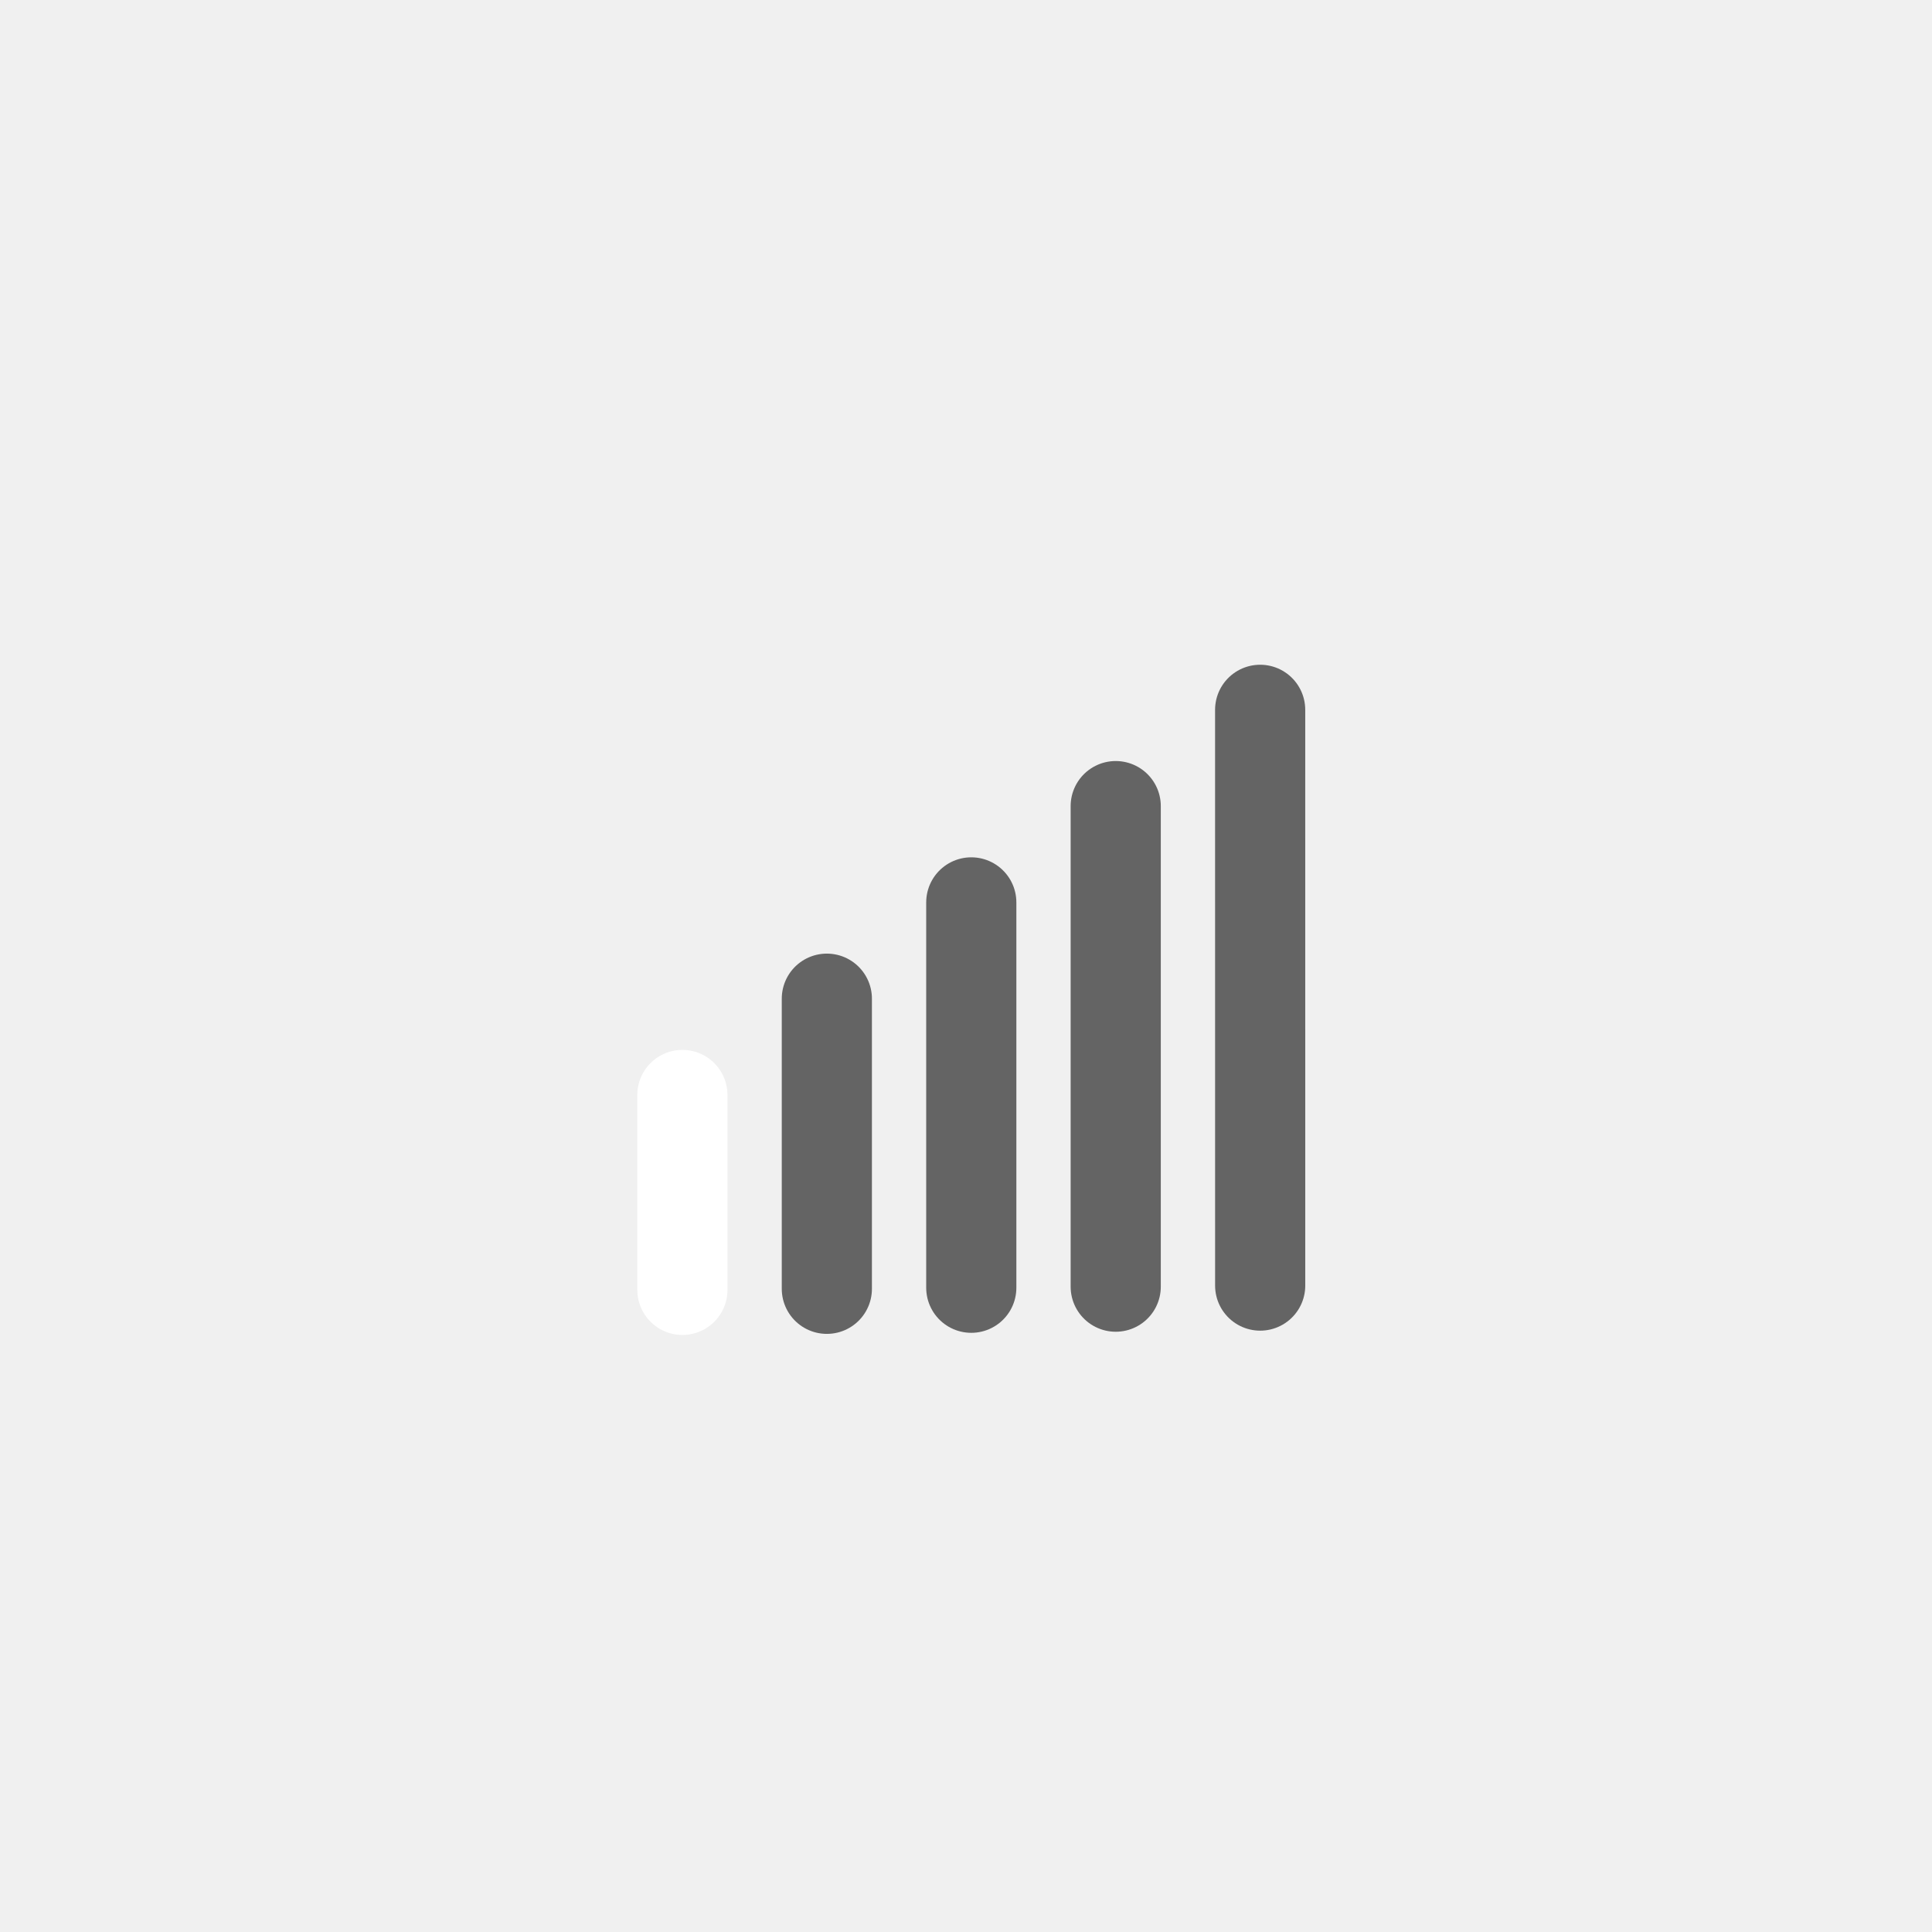
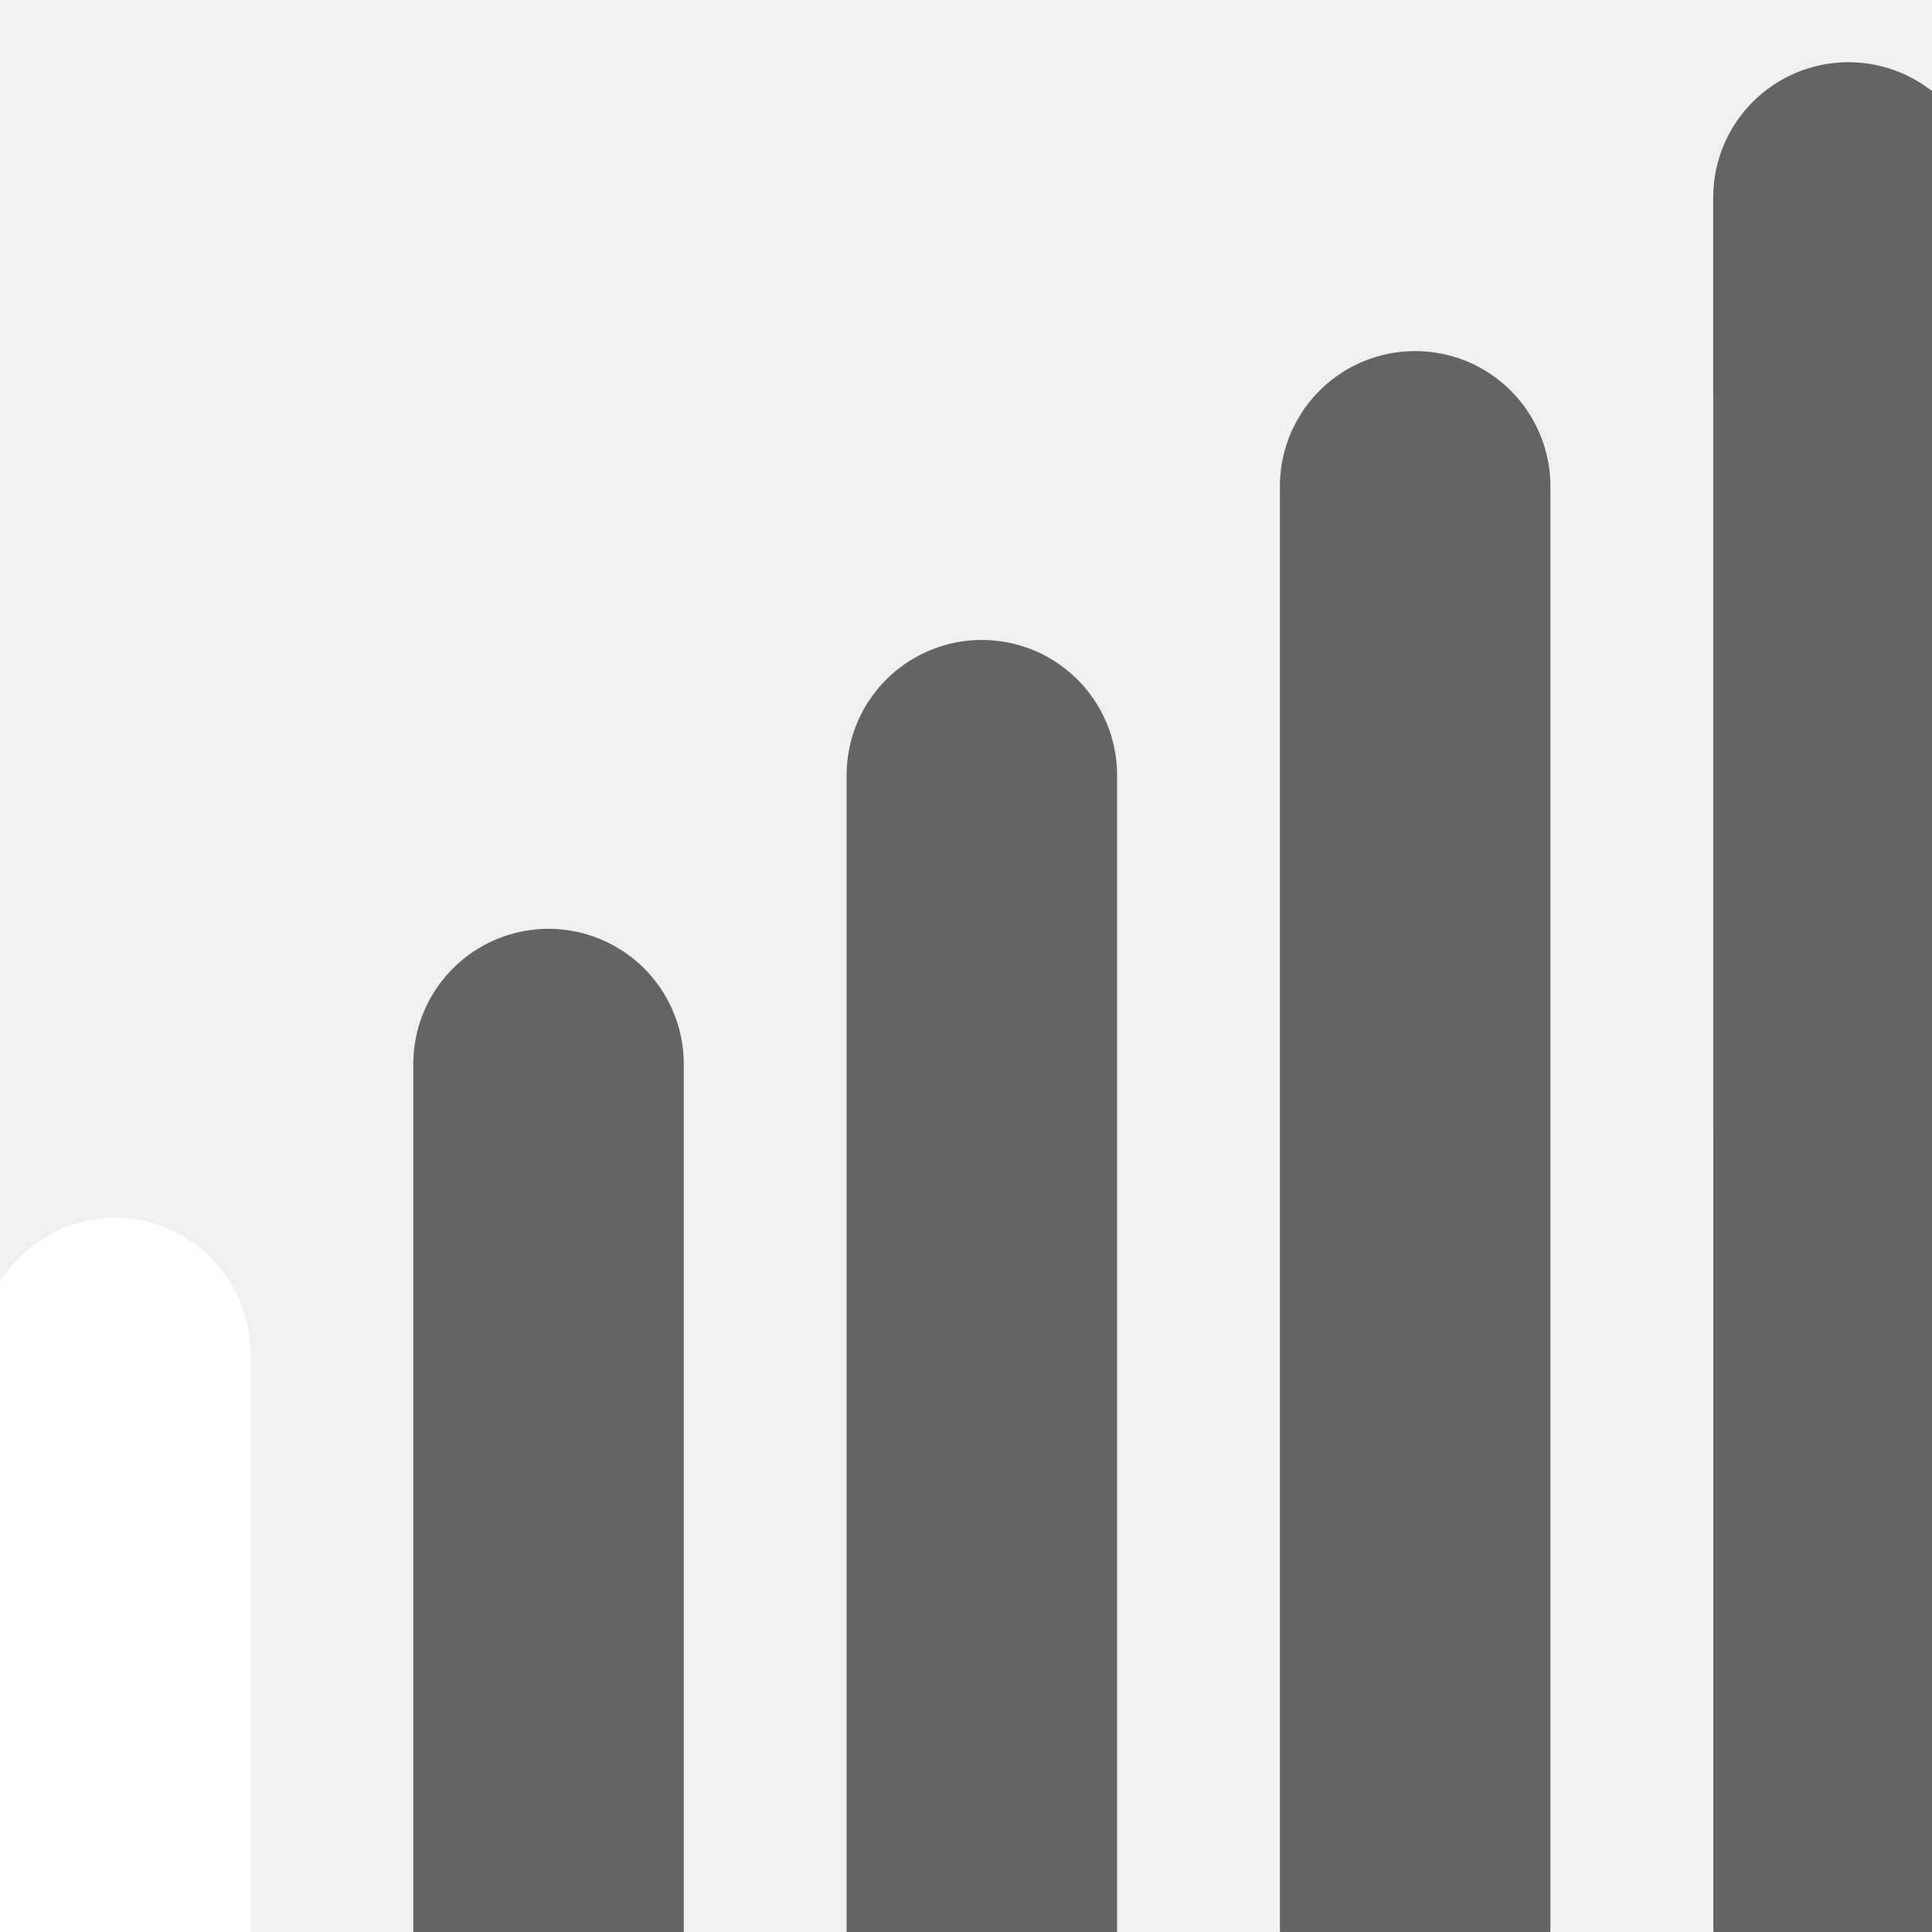
- <svg xmlns="http://www.w3.org/2000/svg" version="1.1" id="Layer_1" width="75" height="75" viewBox="0 0 75 75" overflow="visible" enable-background="new 0 0 75 75" xml:space="preserve">
+ <svg xmlns="http://www.w3.org/2000/svg" version="1.1" id="Layer_1" width="25" height="25" viewBox="25 25 25 25" overflow="visible" enable-background="new 0 0 75 75" xml:space="preserve">
  <line fill="none" stroke="#FFFFFF" stroke-width="3.5" stroke-linecap="round" x1="26.491" y1="50.073" x2="26.49" y2="42.507" />
  <line fill="none" stroke="#646464" stroke-width="3.5" stroke-linecap="round" x1="32.098" y1="50.031" x2="32.098" y2="38.769" />
  <line fill="none" stroke="#646464" stroke-width="3.5" stroke-linecap="round" x1="37.705" y1="49.99" x2="37.705" y2="35.031" />
  <line fill="none" stroke="#646464" stroke-width="3.5" stroke-linecap="round" x1="43.312" y1="49.948" x2="43.312" y2="31.293" />
  <line fill="none" stroke="#646464" stroke-width="3.5" stroke-linecap="round" x1="48.92" y1="49.906" x2="48.919" y2="27.555" />
</svg>
